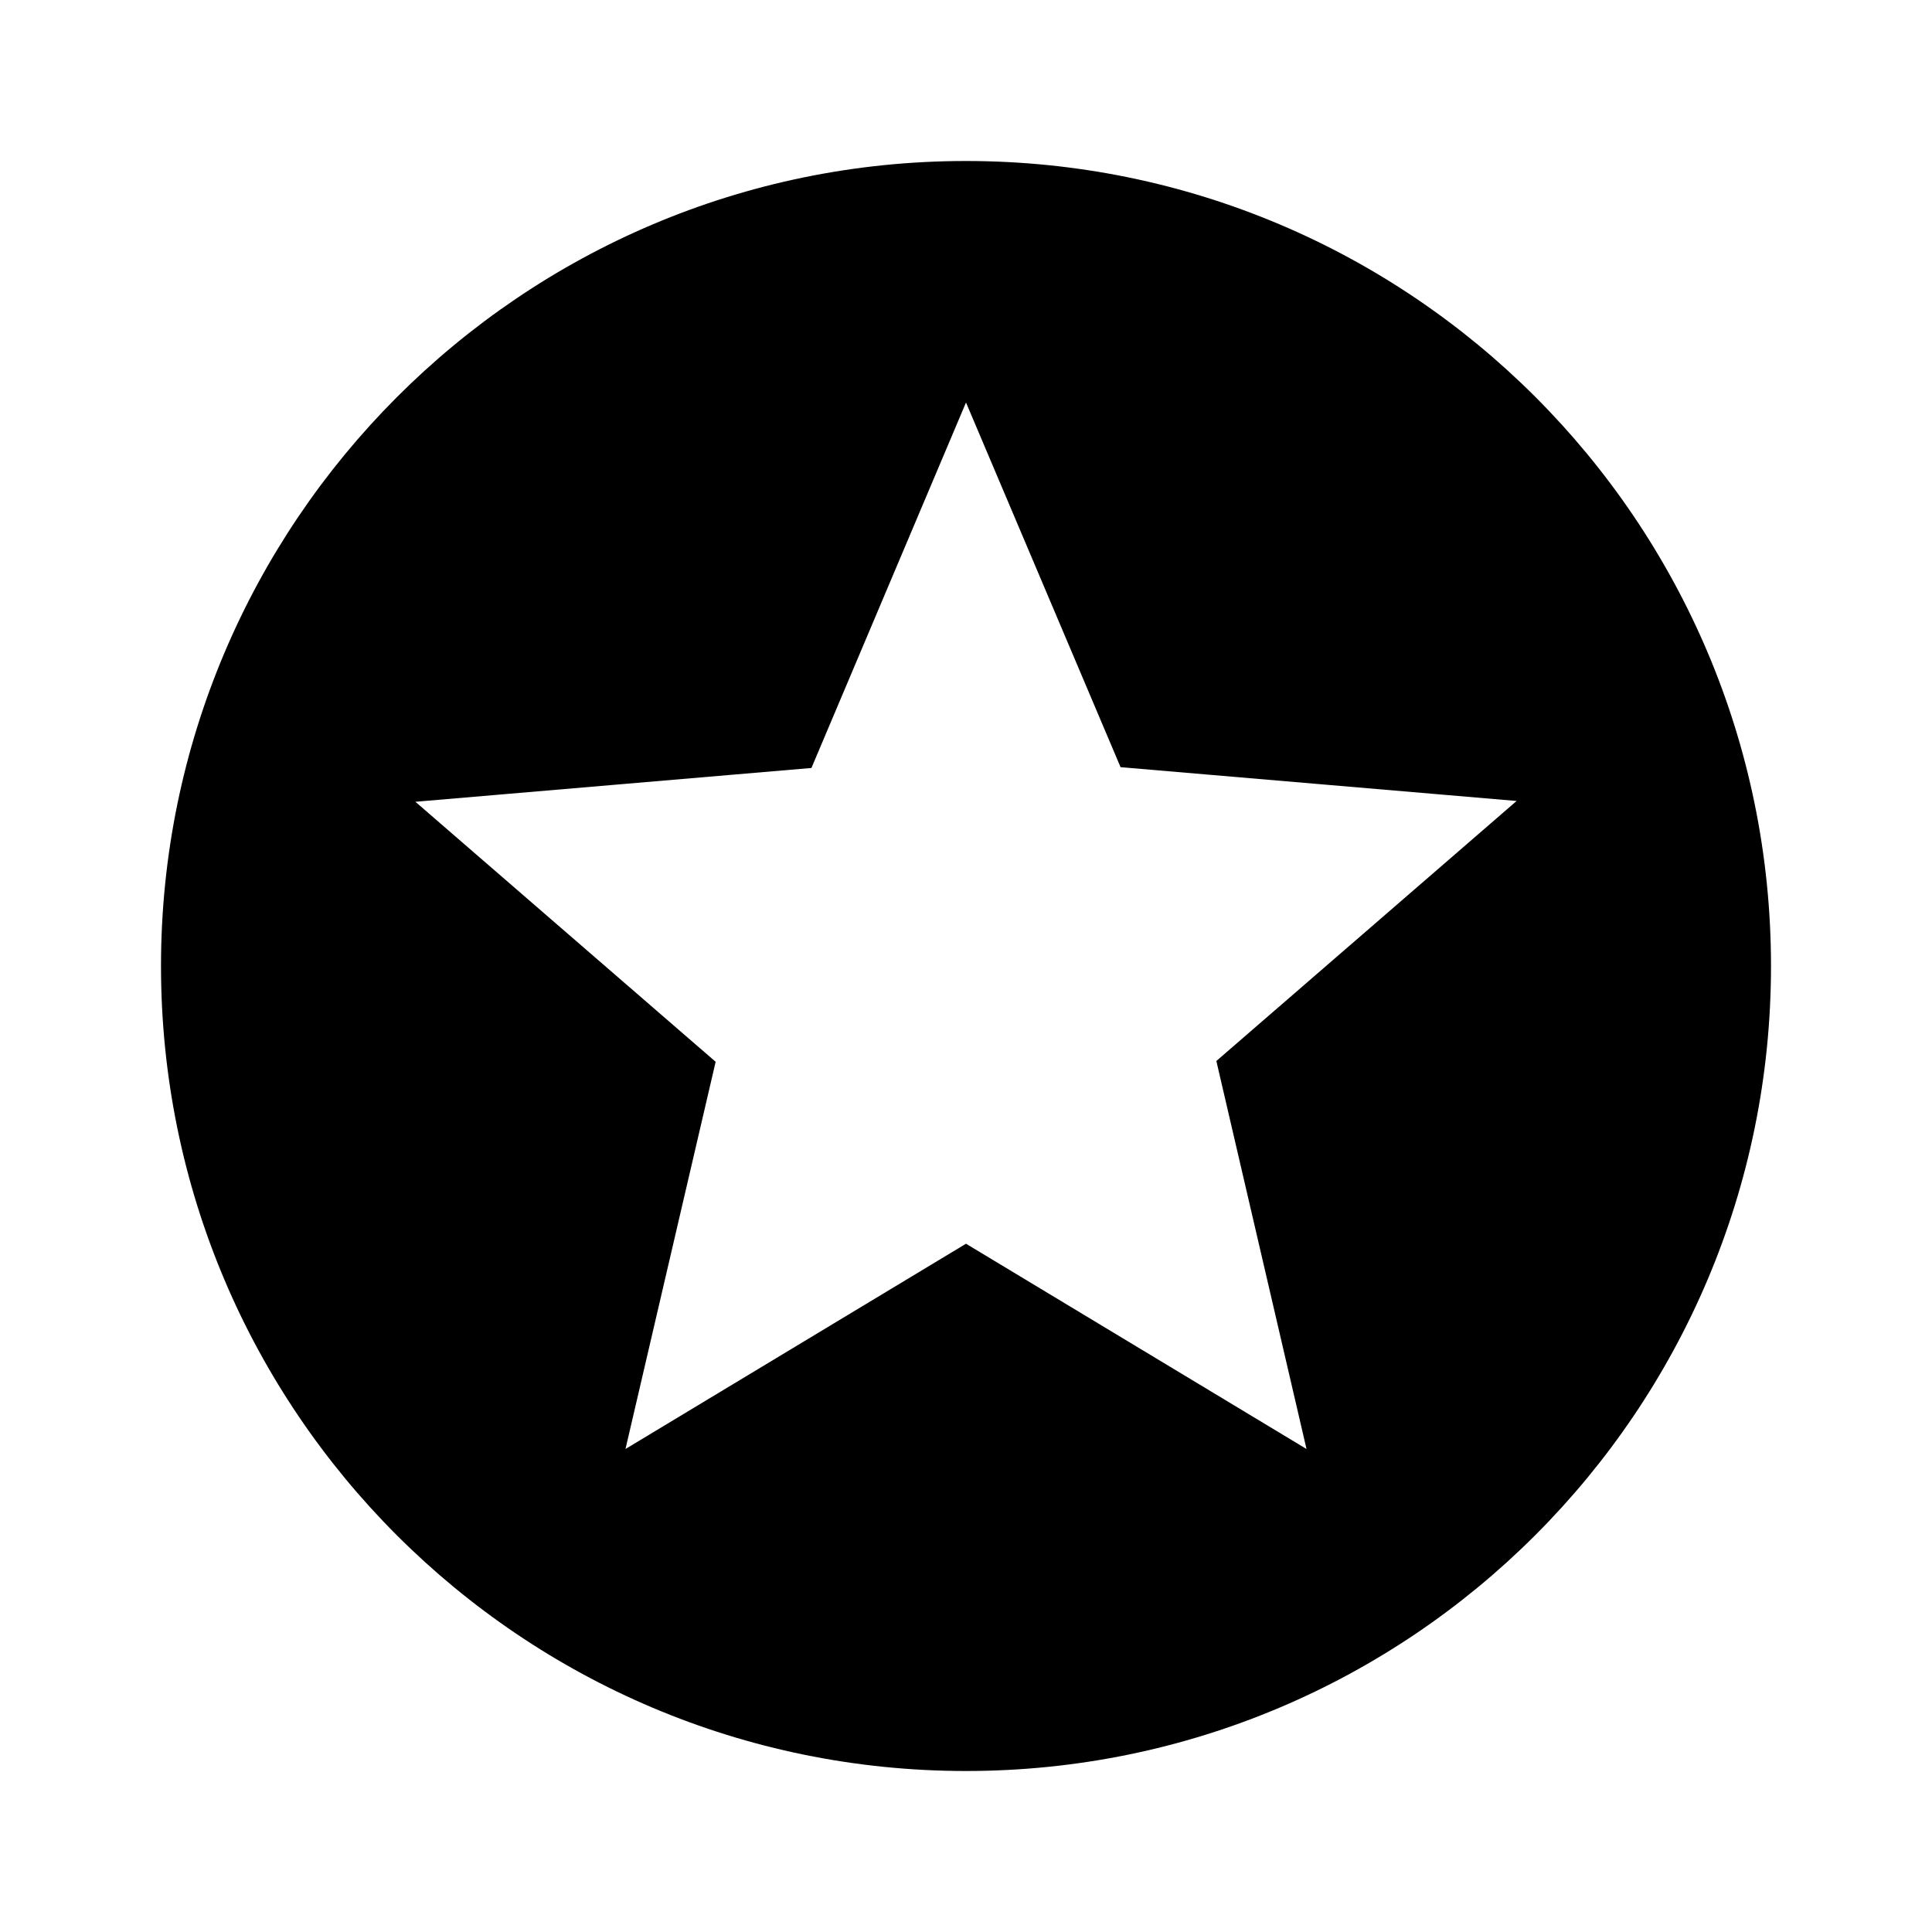
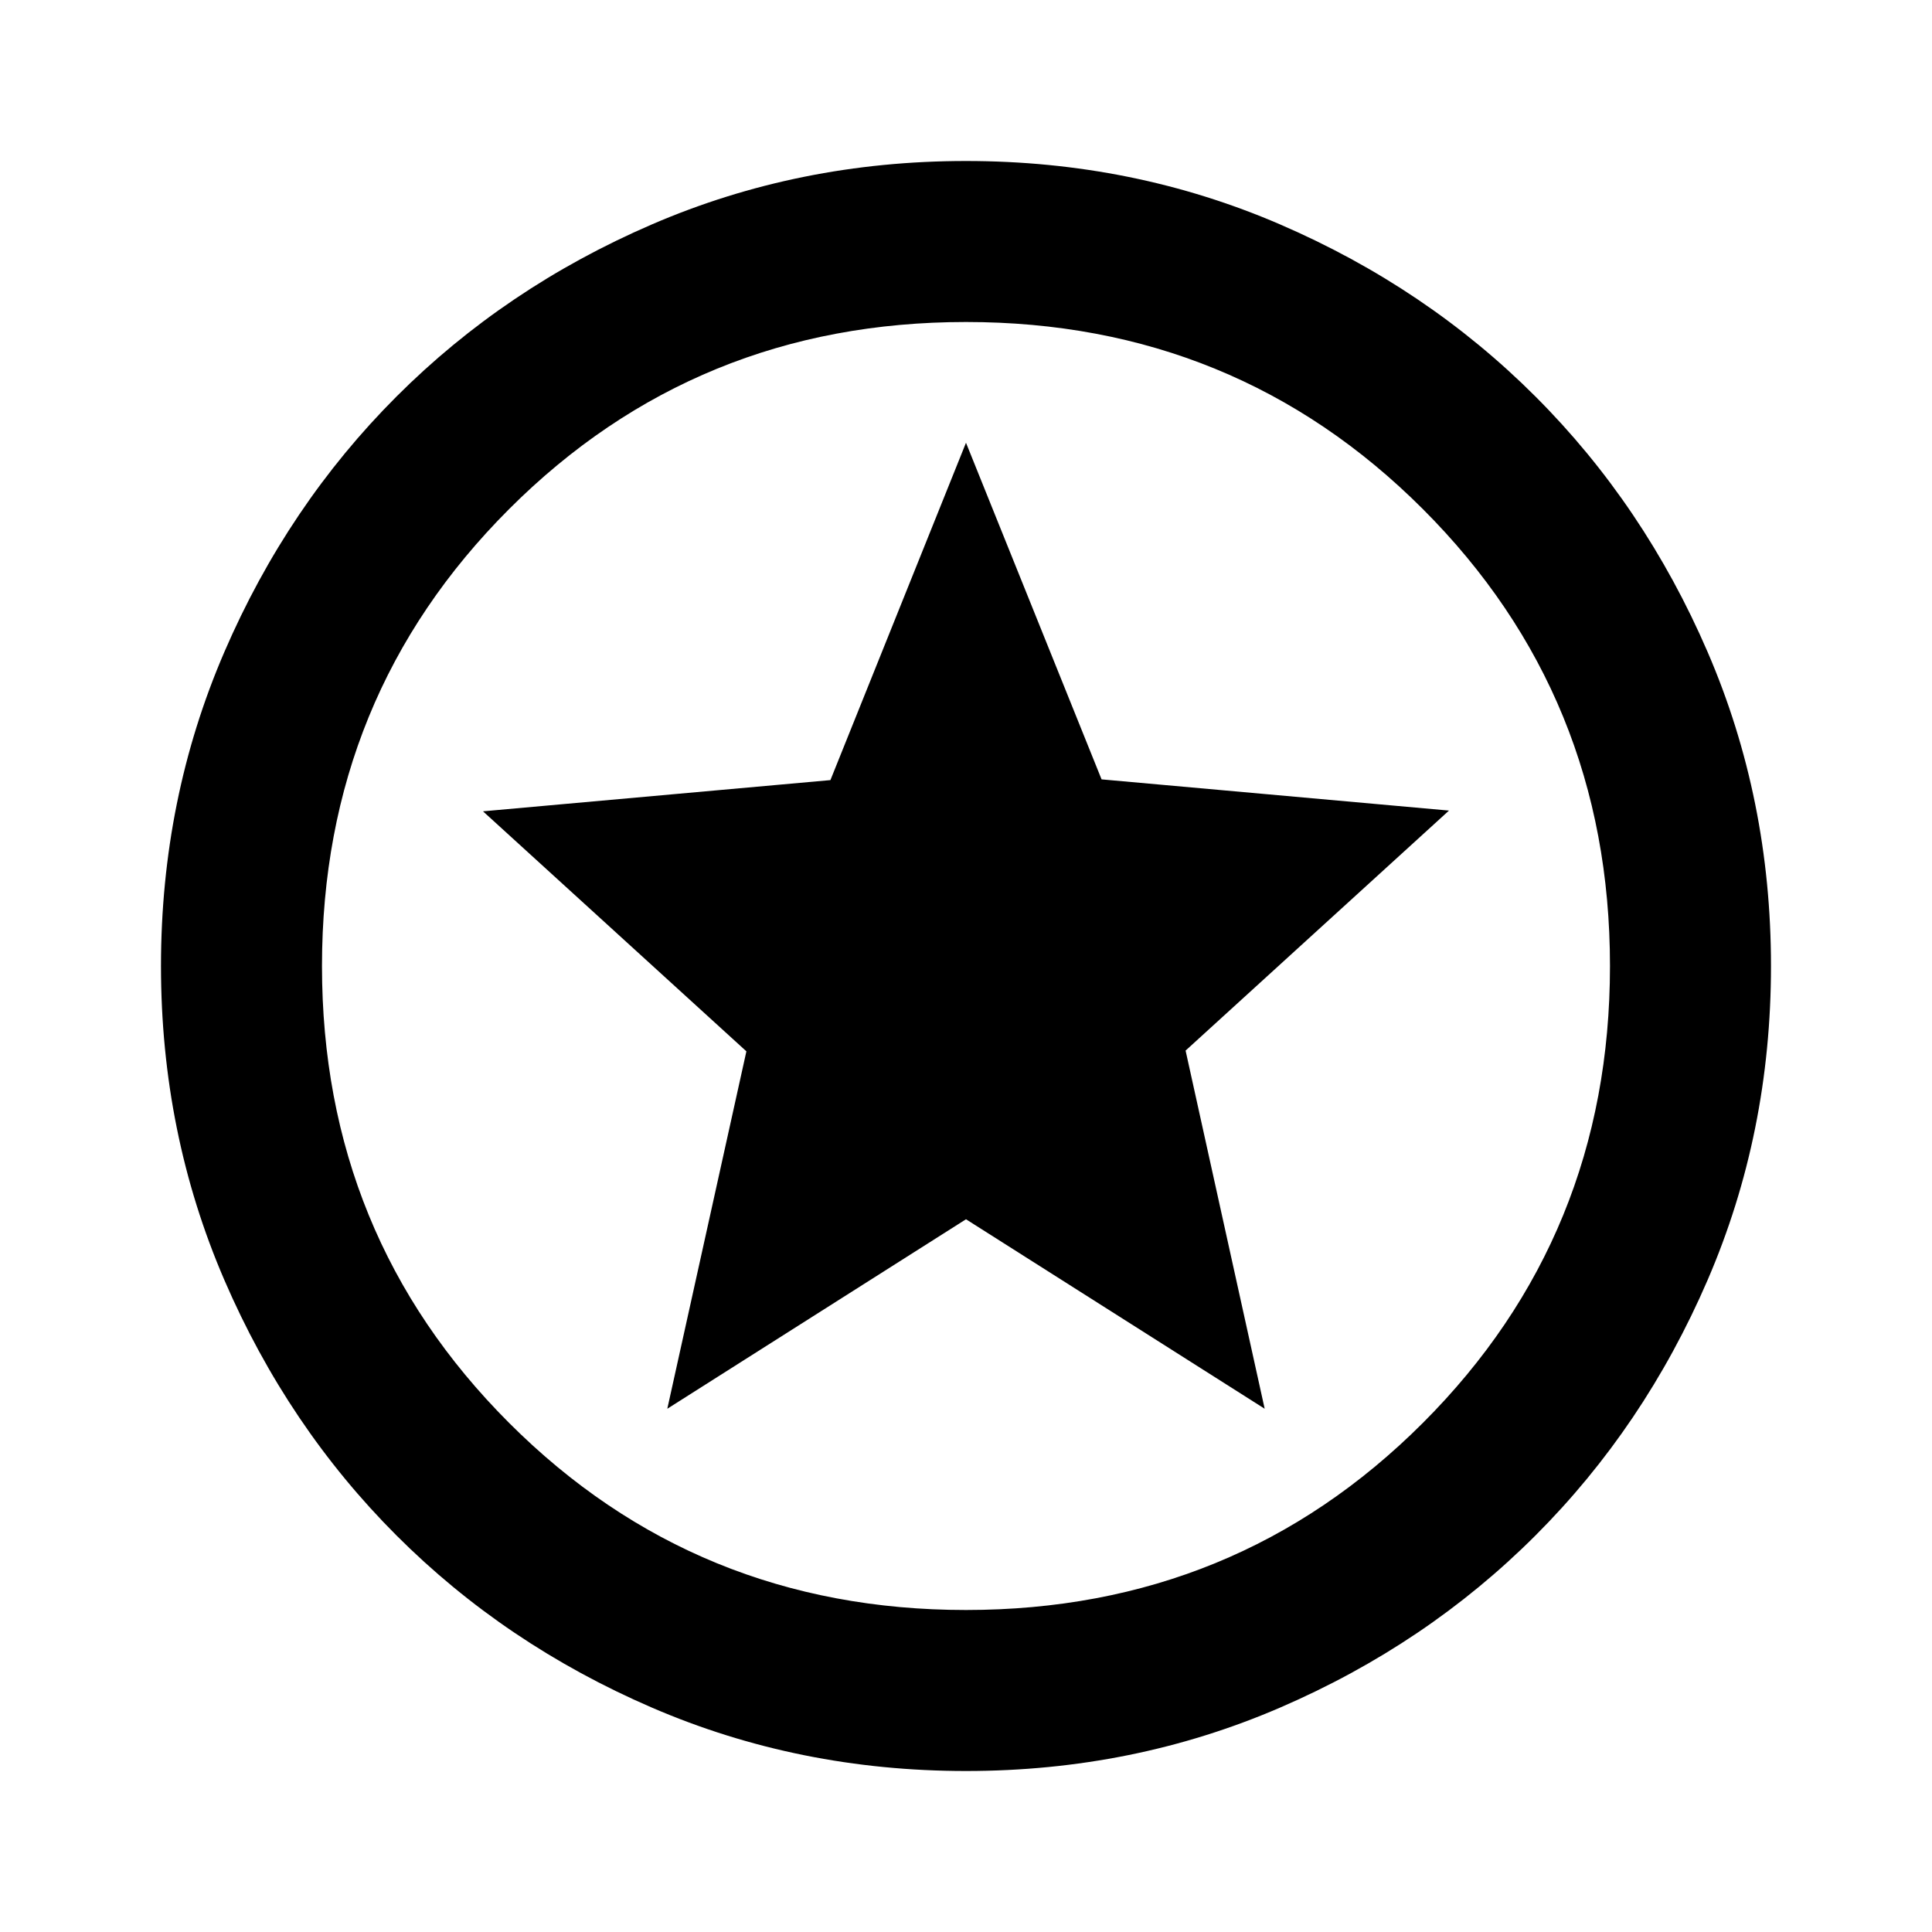
- <svg xmlns="http://www.w3.org/2000/svg" viewBox="0 0 24 24">
-   <path d="M16.23,18L12,15.45L7.77,18L8.89,13.19L5.16,9.96L10.08,9.54L12,5L13.92,9.53L18.84,9.95L15.11,13.18L16.23,18M12,2C6.47,2 2,6.5 2,12A10,10 0 0,0 12,22A10,10 0 0,0 22,12A10,10 0 0,0 12,2Z" fill="#000" />
+ <svg xmlns="http://www.w3.org/2000/svg" id="svg4" width="24" height="24" version="1.1" viewBox="0 -960 960 960">
+   <path id="path485" d="m628.42-260-148.42-94.154-148.42 94.154 39.298-177.6-130.88-119.26 172.63-15.508 67.368-167.63 67.368 167.26 172.63 15.508-130.88 119.26 39.298 177.97m-148.42-220m0-400c-55.333 0-107.35 10.484-156.02 31.484-48.667 21-90.953 49.547-126.95 85.547s-64.547 78.287-85.547 126.95c-21 48.667-31.484 100.68-31.484 156.02s10.484 107.35 31.484 156.02c21 48.667 49.547 90.953 85.547 126.95s78.287 64.547 126.95 85.547c48.667 21 100.68 31.484 156.02 31.484s107.35-10.484 156.02-31.484c48.667-21 90.953-49.547 126.95-85.547s64.547-78.287 85.547-126.95c21-48.667 31.484-100.68 31.484-156.02s-10.484-107.35-31.484-156.02c-21-48.667-49.547-90.953-85.547-126.95s-78.287-64.547-126.95-85.547c-48.667-21-100.68-31.484-156.02-31.484zm0 80c89.333 0 165.03 30.969 227.03 92.969s92.969 137.7 92.969 227.03-30.969 165.03-92.969 227.03-137.7 92.969-227.03 92.969-165.03-30.969-227.03-92.969-92.969-137.7-92.969-227.03 30.969-165.03 92.969-227.03 137.7-92.969 227.03-92.969z" fill="#000" />
</svg>
